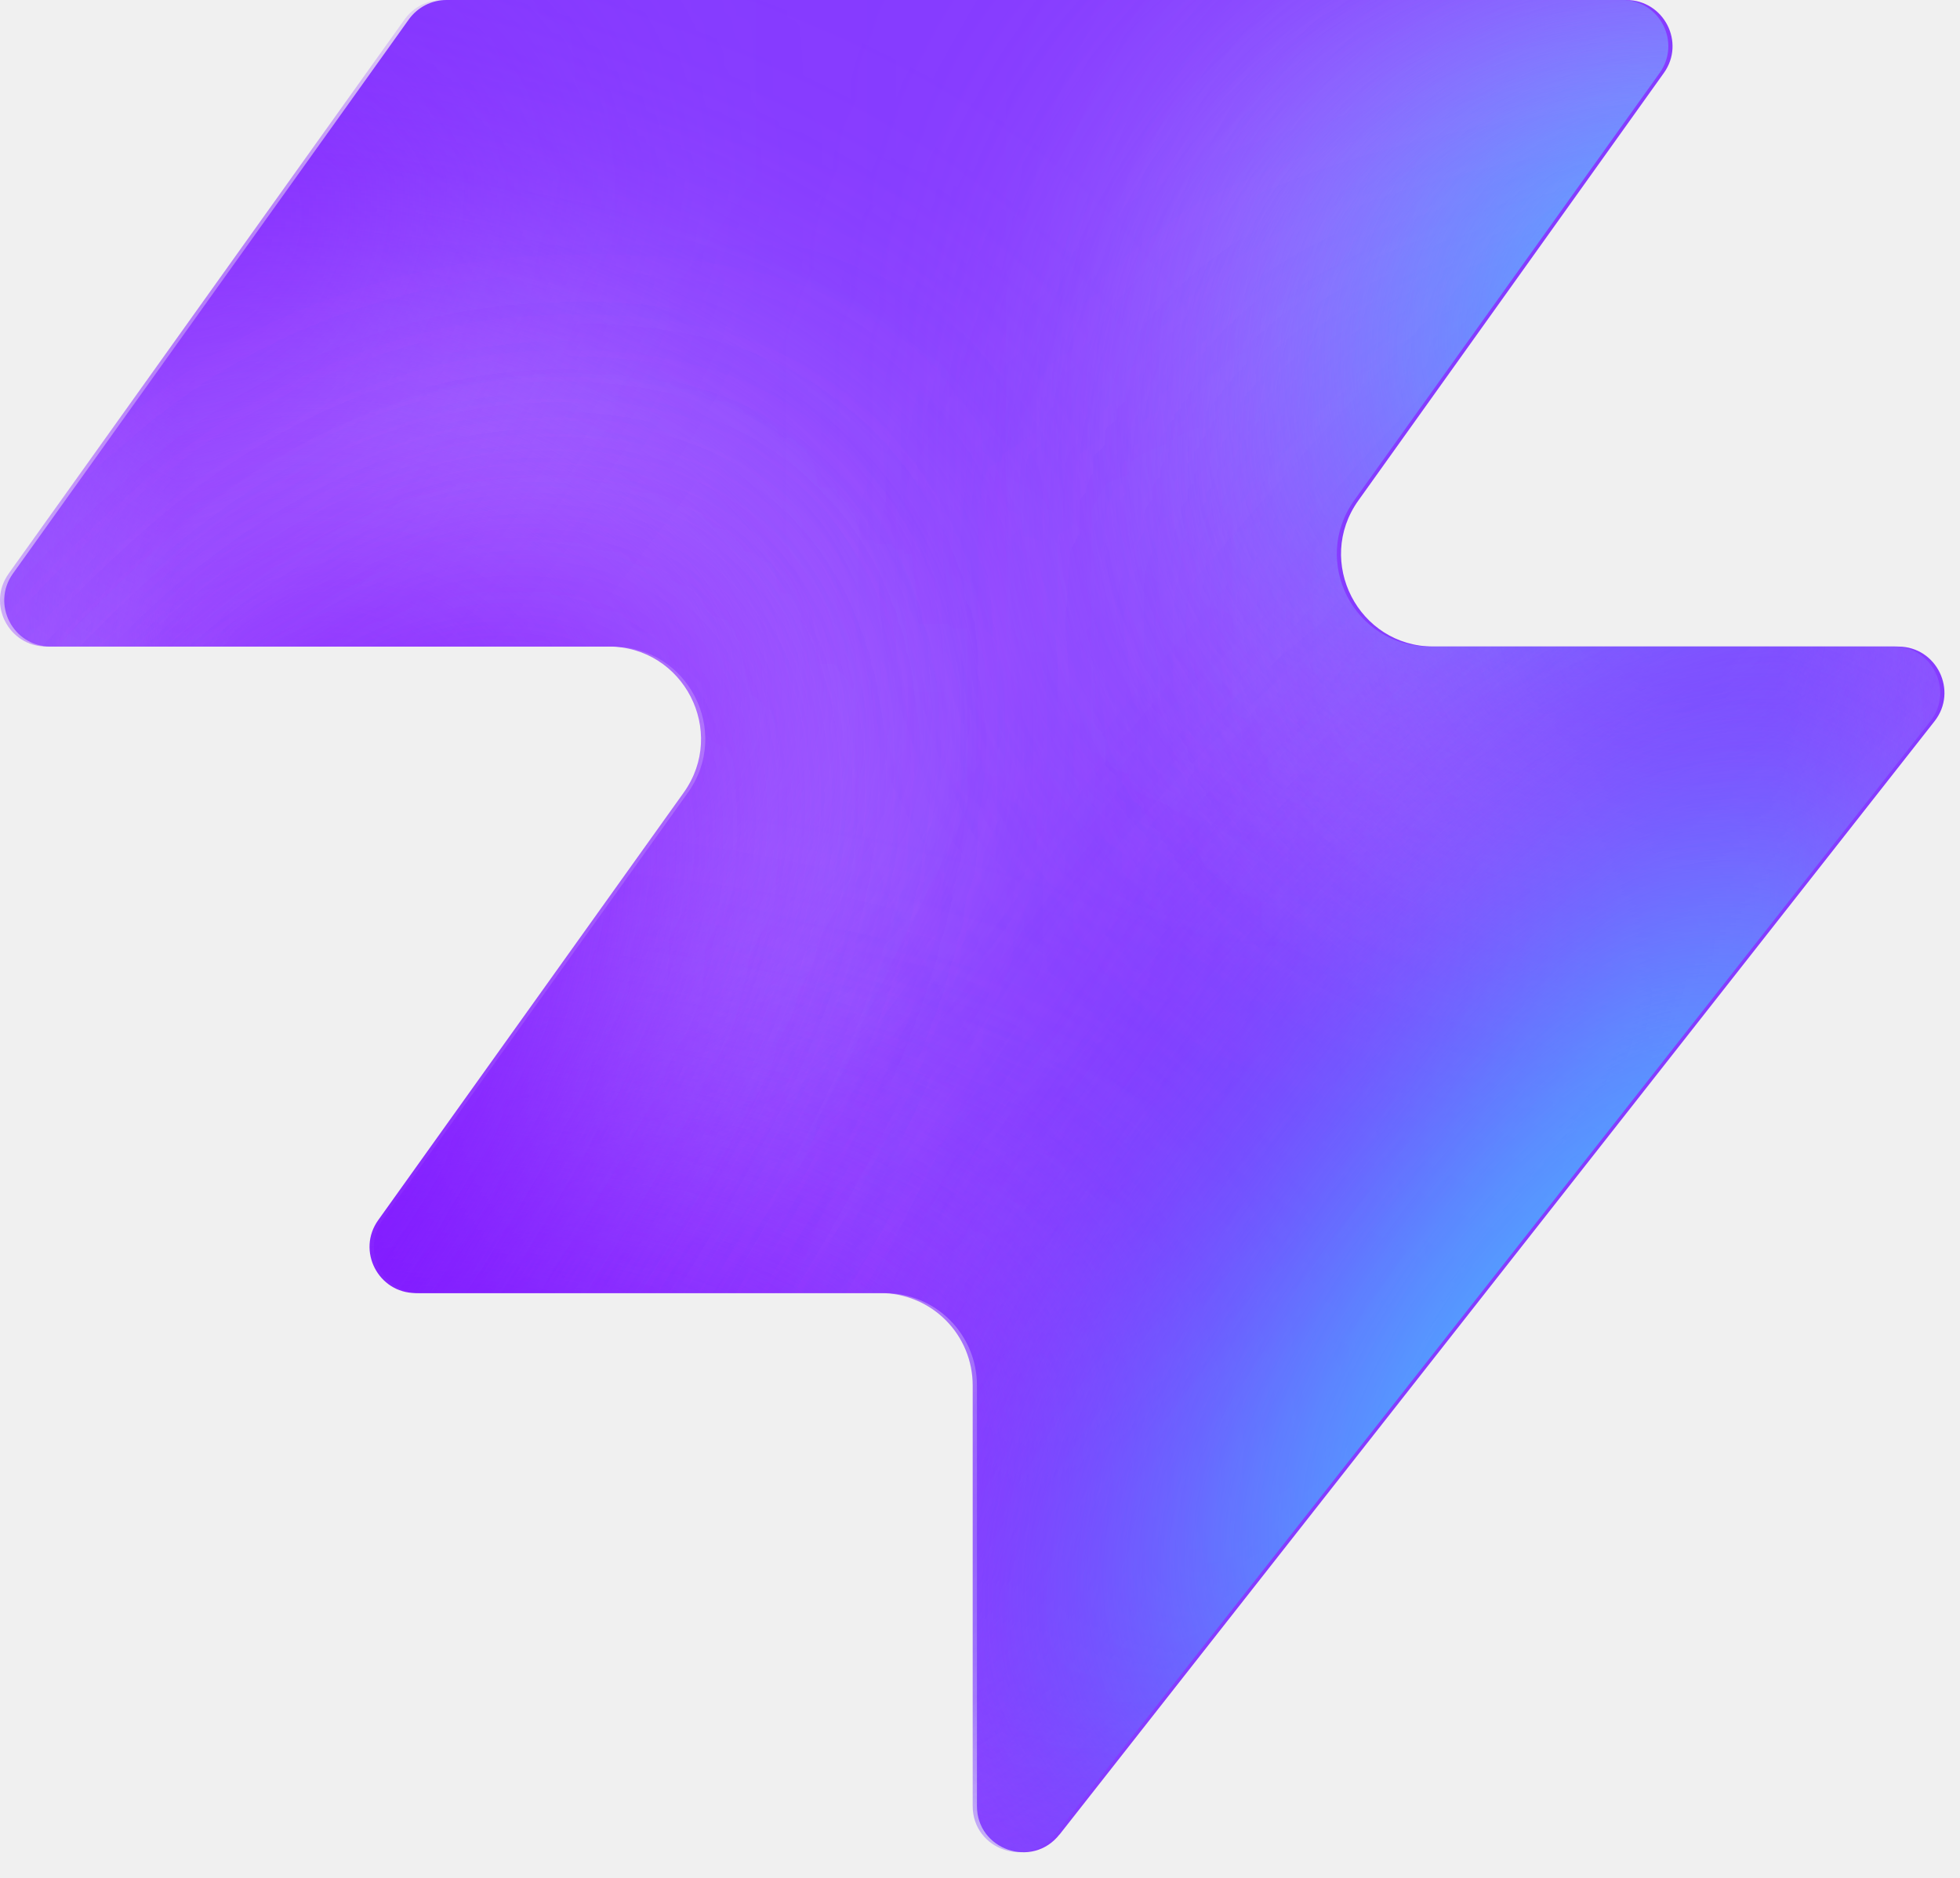
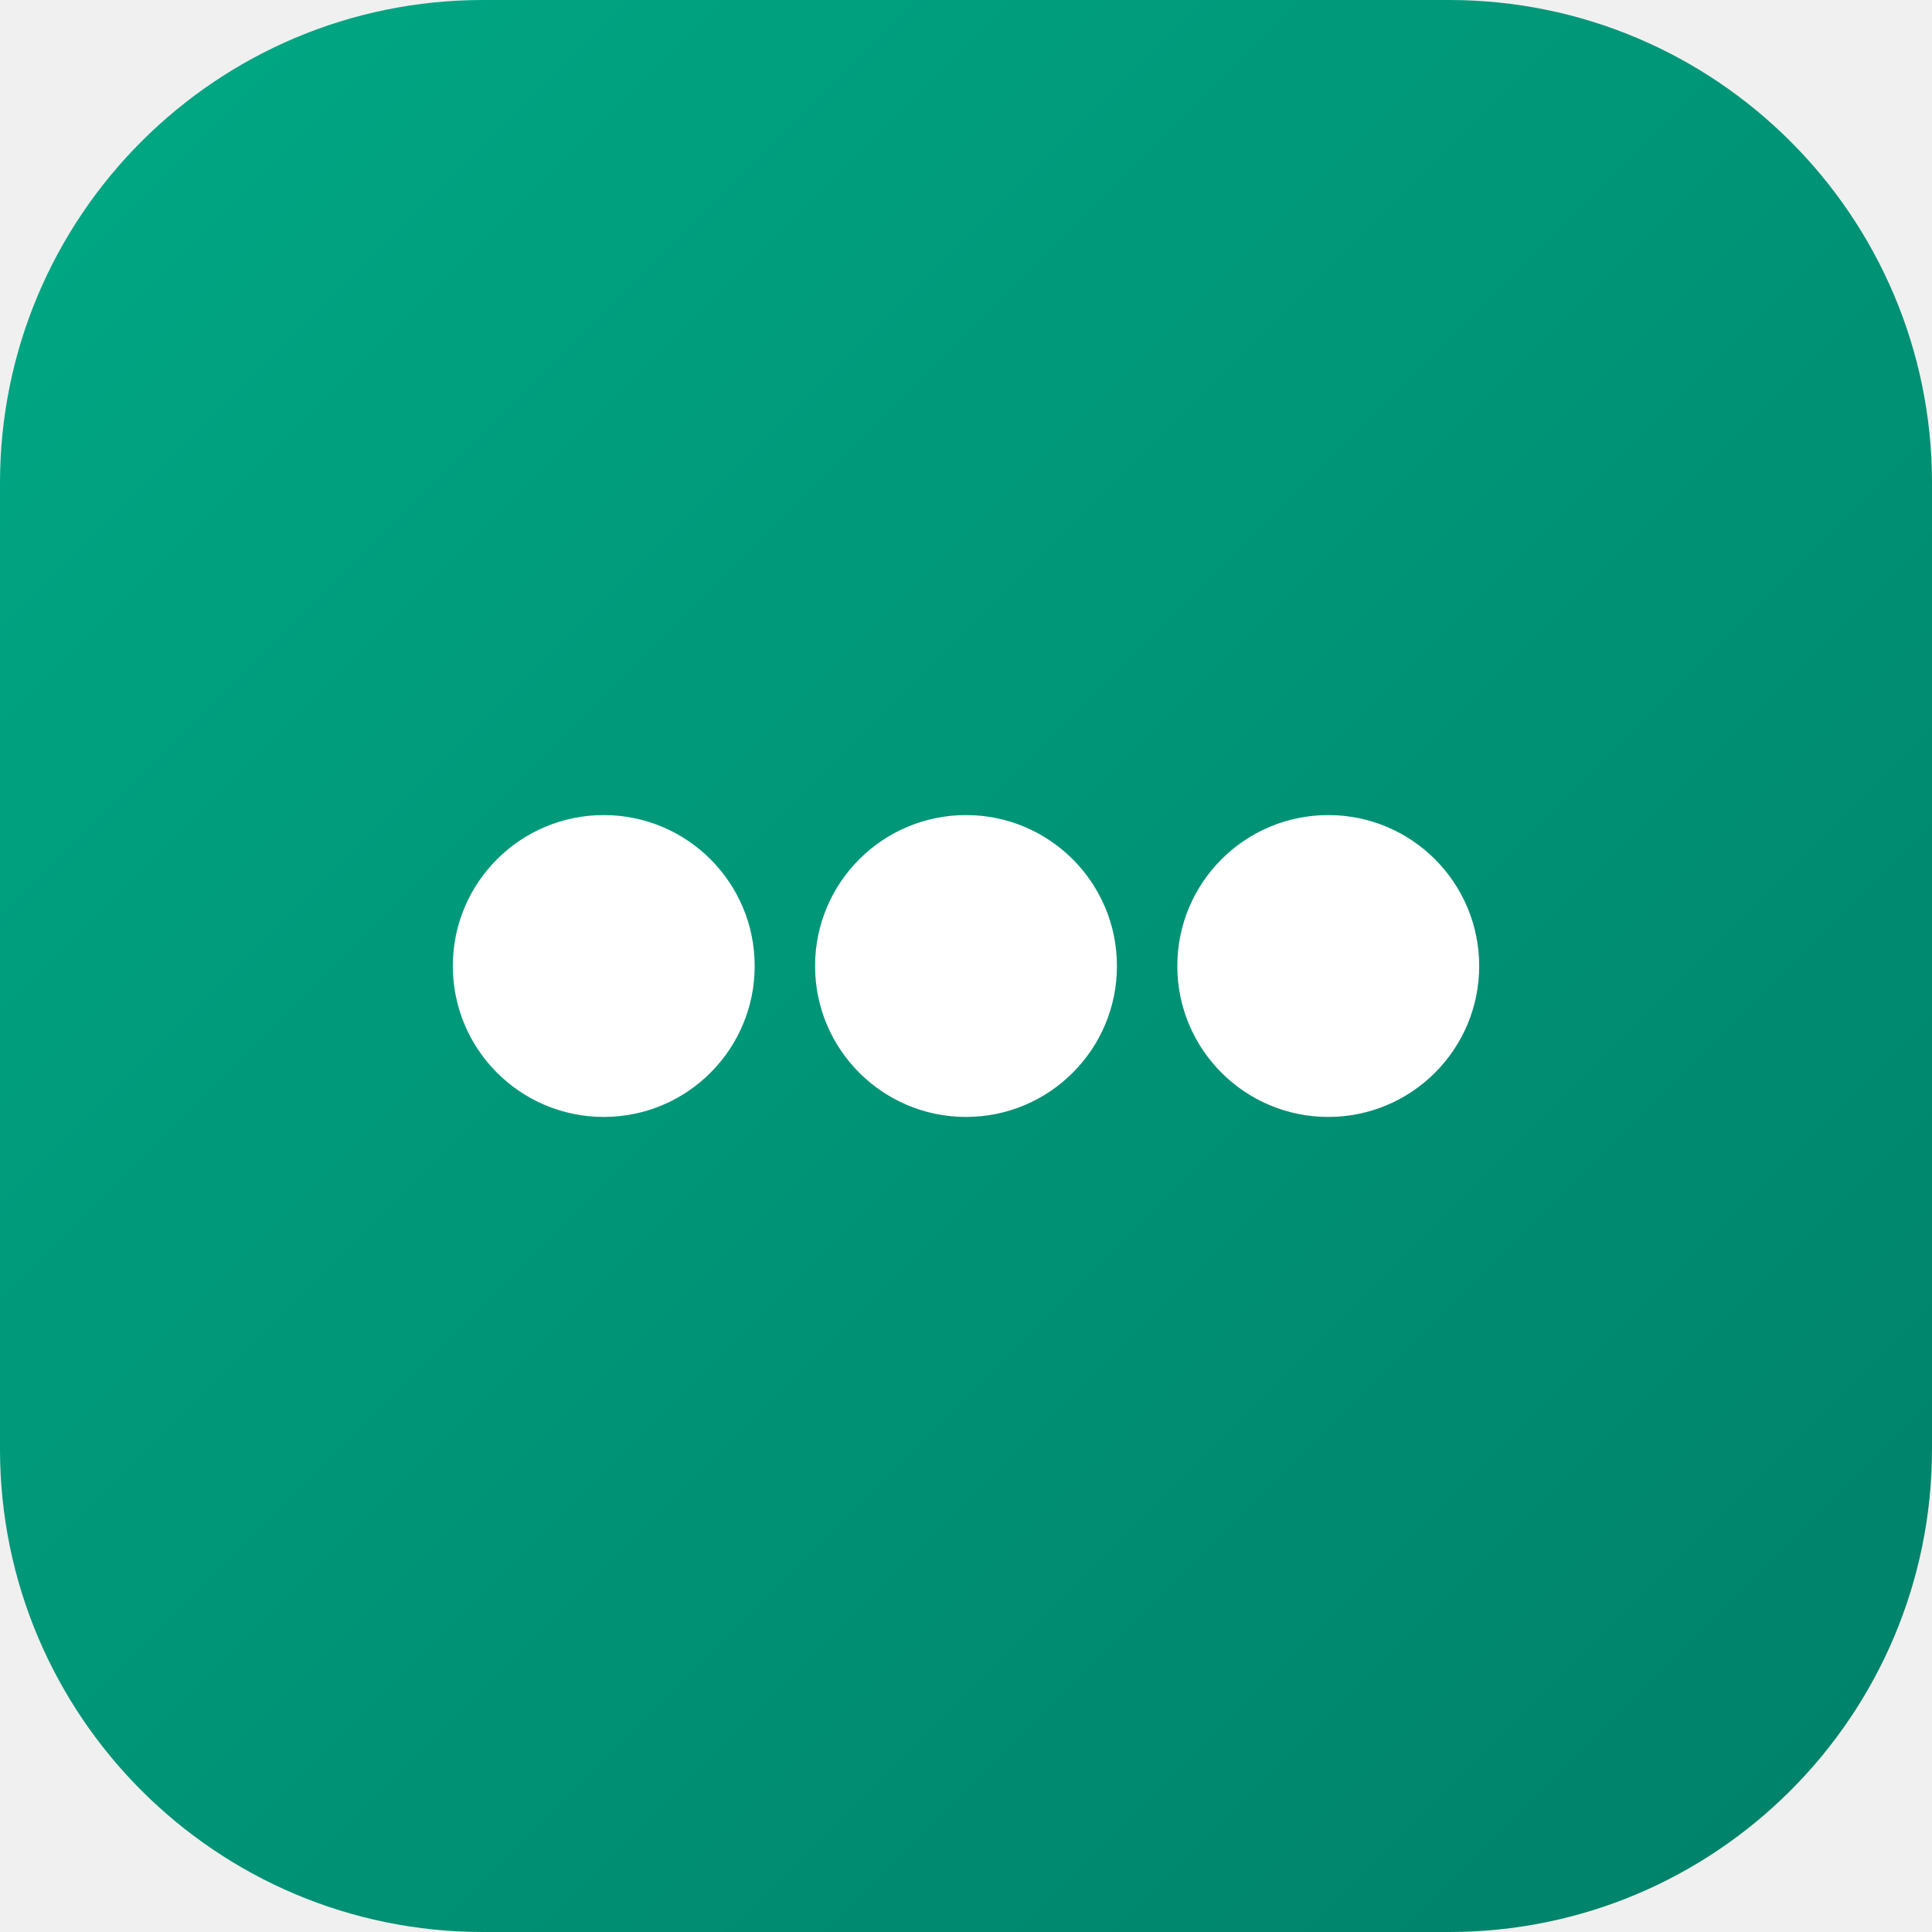
- <svg xmlns="http://www.w3.org/2000/svg" width="48" height="46" fill="none" viewBox="0 0 48 46">
-   <path fill="#863bff" d="M25.946 44.938c-.664.845-2.021.375-2.021-.698V33.937a2.26 2.26 0 0 0-2.262-2.262H10.287c-.92 0-1.456-1.04-.92-1.788l7.48-10.471c1.07-1.497 0-3.578-1.842-3.578H1.237c-.92 0-1.456-1.04-.92-1.788L10.013.474c.214-.297.556-.474.92-.474h28.894c.92 0 1.456 1.04.92 1.788l-7.48 10.471c-1.07 1.498 0 3.579 1.842 3.579h11.377c.943 0 1.473 1.088.89 1.83L25.947 44.94z" style="fill:#863bff;fill:color(display-p3 .525 .23 1);fill-opacity:1" />
-   <mask id="a" width="48" height="46" x="0" y="0" maskUnits="userSpaceOnUse" style="mask-type:alpha">
-     <path fill="#000" d="M25.842 44.938c-.664.844-2.021.375-2.021-.698V33.937a2.26 2.26 0 0 0-2.262-2.262H10.183c-.92 0-1.456-1.04-.92-1.788l7.48-10.471c1.07-1.498 0-3.579-1.842-3.579H1.133c-.92 0-1.456-1.04-.92-1.787L9.91.473c.214-.297.556-.474.92-.474h28.894c.92 0 1.456 1.04.92 1.788l-7.48 10.471c-1.07 1.498 0 3.578 1.842 3.578h11.377c.943 0 1.473 1.088.89 1.832L25.843 44.94z" style="fill:#000;fill-opacity:1" />
-   </mask>
-   <g mask="url(#a)">
-     <g filter="url(#b)">
-       <ellipse cx="5.508" cy="14.704" fill="#ede6ff" rx="5.508" ry="14.704" style="fill:#ede6ff;fill:color(display-p3 .927 .903 1);fill-opacity:1" transform="matrix(.00324 1 1 -.00324 -4.47 31.516)" />
-     </g>
-     <g filter="url(#c)">
-       <ellipse cx="10.399" cy="29.851" fill="#ede6ff" rx="10.399" ry="29.851" style="fill:#ede6ff;fill:color(display-p3 .927 .903 1);fill-opacity:1" transform="matrix(.00324 1 1 -.00324 -39.328 7.883)" />
-     </g>
-     <g filter="url(#d)">
-       <ellipse cx="5.508" cy="30.487" fill="#7e14ff" rx="5.508" ry="30.487" style="fill:#7e14ff;fill:color(display-p3 .492 .077 1);fill-opacity:1" transform="rotate(89.814 -25.913 -14.639)scale(1 -1)" />
-     </g>
-     <g filter="url(#e)">
-       <ellipse cx="5.508" cy="30.599" fill="#7e14ff" rx="5.508" ry="30.599" style="fill:#7e14ff;fill:color(display-p3 .492 .077 1);fill-opacity:1" transform="rotate(89.814 -32.644 -3.334)scale(1 -1)" />
-     </g>
-     <g filter="url(#f)">
-       <ellipse cx="5.508" cy="30.599" fill="#7e14ff" rx="5.508" ry="30.599" style="fill:#7e14ff;fill:color(display-p3 .492 .077 1);fill-opacity:1" transform="matrix(.00324 1 1 -.00324 -34.34 30.47)" />
-     </g>
-     <g filter="url(#g)">
-       <ellipse cx="14.072" cy="22.078" fill="#ede6ff" rx="14.072" ry="22.078" style="fill:#ede6ff;fill:color(display-p3 .927 .903 1);fill-opacity:1" transform="rotate(93.35 24.506 48.493)scale(-1 1)" />
-     </g>
-     <g filter="url(#h)">
-       <ellipse cx="3.47" cy="21.501" fill="#7e14ff" rx="3.47" ry="21.501" style="fill:#7e14ff;fill:color(display-p3 .492 .077 1);fill-opacity:1" transform="rotate(89.009 28.708 47.59)scale(-1 1)" />
-     </g>
-     <g filter="url(#i)">
-       <ellipse cx="3.47" cy="21.501" fill="#7e14ff" rx="3.47" ry="21.501" style="fill:#7e14ff;fill:color(display-p3 .492 .077 1);fill-opacity:1" transform="rotate(89.009 28.708 47.59)scale(-1 1)" />
-     </g>
-     <g filter="url(#j)">
-       <ellipse cx=".387" cy="8.972" fill="#7e14ff" rx="4.407" ry="29.108" style="fill:#7e14ff;fill:color(display-p3 .492 .077 1);fill-opacity:1" transform="rotate(39.51 .387 8.972)" />
-     </g>
-     <g filter="url(#k)">
-       <ellipse cx="47.523" cy="-6.092" fill="#7e14ff" rx="4.407" ry="29.108" style="fill:#7e14ff;fill:color(display-p3 .492 .077 1);fill-opacity:1" transform="rotate(37.892 47.523 -6.092)" />
-     </g>
-     <g filter="url(#l)">
-       <ellipse cx="41.412" cy="6.333" fill="#47bfff" rx="5.971" ry="9.665" style="fill:#47bfff;fill:color(display-p3 .28 .748 1);fill-opacity:1" transform="rotate(37.892 41.412 6.333)" />
-     </g>
-     <g filter="url(#m)">
-       <ellipse cx="-1.879" cy="38.332" fill="#7e14ff" rx="4.407" ry="29.108" style="fill:#7e14ff;fill:color(display-p3 .492 .077 1);fill-opacity:1" transform="rotate(37.892 -1.88 38.332)" />
-     </g>
-     <g filter="url(#n)">
-       <ellipse cx="-1.879" cy="38.332" fill="#7e14ff" rx="4.407" ry="29.108" style="fill:#7e14ff;fill:color(display-p3 .492 .077 1);fill-opacity:1" transform="rotate(37.892 -1.88 38.332)" />
-     </g>
-     <g filter="url(#o)">
-       <ellipse cx="35.651" cy="29.907" fill="#7e14ff" rx="4.407" ry="29.108" style="fill:#7e14ff;fill:color(display-p3 .492 .077 1);fill-opacity:1" transform="rotate(37.892 35.651 29.907)" />
-     </g>
-     <g filter="url(#p)">
-       <ellipse cx="38.418" cy="32.4" fill="#47bfff" rx="5.971" ry="15.297" style="fill:#47bfff;fill:color(display-p3 .28 .748 1);fill-opacity:1" transform="rotate(37.892 38.418 32.4)" />
-     </g>
-   </g>
+ <svg xmlns="http://www.w3.org/2000/svg" width="32" height="32" viewBox="0 0 32 32" fill="none">
+   <rect width="32" height="32" rx="8" fill="url(#cg)" />
+   <circle cx="10" cy="16" r="2.5" fill="white" />
+   <circle cx="16" cy="16" r="2.5" fill="white" />
+   <circle cx="22" cy="16" r="2.5" fill="white" />
  <defs>
-     <filter id="b" width="60.045" height="41.654" x="-19.77" y="16.149" color-interpolation-filters="sRGB" filterUnits="userSpaceOnUse">
-       <feFlood flood-opacity="0" result="BackgroundImageFix" />
-       <feBlend in="SourceGraphic" in2="BackgroundImageFix" result="shape" />
-       <feGaussianBlur result="effect1_foregroundBlur_2002_17158" stdDeviation="7.659" />
-     </filter>
-     <filter id="c" width="90.34" height="51.437" x="-54.613" y="-7.533" color-interpolation-filters="sRGB" filterUnits="userSpaceOnUse">
-       <feFlood flood-opacity="0" result="BackgroundImageFix" />
-       <feBlend in="SourceGraphic" in2="BackgroundImageFix" result="shape" />
-       <feGaussianBlur result="effect1_foregroundBlur_2002_17158" stdDeviation="7.659" />
-     </filter>
-     <filter id="d" width="79.355" height="29.4" x="-49.64" y="2.03" color-interpolation-filters="sRGB" filterUnits="userSpaceOnUse">
-       <feFlood flood-opacity="0" result="BackgroundImageFix" />
-       <feBlend in="SourceGraphic" in2="BackgroundImageFix" result="shape" />
-       <feGaussianBlur result="effect1_foregroundBlur_2002_17158" stdDeviation="4.596" />
-     </filter>
-     <filter id="e" width="79.579" height="29.4" x="-45.045" y="20.029" color-interpolation-filters="sRGB" filterUnits="userSpaceOnUse">
-       <feFlood flood-opacity="0" result="BackgroundImageFix" />
-       <feBlend in="SourceGraphic" in2="BackgroundImageFix" result="shape" />
-       <feGaussianBlur result="effect1_foregroundBlur_2002_17158" stdDeviation="4.596" />
-     </filter>
-     <filter id="f" width="79.579" height="29.4" x="-43.513" y="21.178" color-interpolation-filters="sRGB" filterUnits="userSpaceOnUse">
-       <feFlood flood-opacity="0" result="BackgroundImageFix" />
-       <feBlend in="SourceGraphic" in2="BackgroundImageFix" result="shape" />
-       <feGaussianBlur result="effect1_foregroundBlur_2002_17158" stdDeviation="4.596" />
-     </filter>
-     <filter id="g" width="74.749" height="58.852" x="15.756" y="-17.901" color-interpolation-filters="sRGB" filterUnits="userSpaceOnUse">
-       <feFlood flood-opacity="0" result="BackgroundImageFix" />
-       <feBlend in="SourceGraphic" in2="BackgroundImageFix" result="shape" />
-       <feGaussianBlur result="effect1_foregroundBlur_2002_17158" stdDeviation="7.659" />
-     </filter>
-     <filter id="h" width="61.377" height="25.362" x="23.548" y="2.284" color-interpolation-filters="sRGB" filterUnits="userSpaceOnUse">
-       <feFlood flood-opacity="0" result="BackgroundImageFix" />
-       <feBlend in="SourceGraphic" in2="BackgroundImageFix" result="shape" />
-       <feGaussianBlur result="effect1_foregroundBlur_2002_17158" stdDeviation="4.596" />
-     </filter>
-     <filter id="i" width="61.377" height="25.362" x="23.548" y="2.284" color-interpolation-filters="sRGB" filterUnits="userSpaceOnUse">
-       <feFlood flood-opacity="0" result="BackgroundImageFix" />
-       <feBlend in="SourceGraphic" in2="BackgroundImageFix" result="shape" />
-       <feGaussianBlur result="effect1_foregroundBlur_2002_17158" stdDeviation="4.596" />
-     </filter>
-     <filter id="j" width="56.045" height="63.649" x="-27.636" y="-22.853" color-interpolation-filters="sRGB" filterUnits="userSpaceOnUse">
-       <feFlood flood-opacity="0" result="BackgroundImageFix" />
-       <feBlend in="SourceGraphic" in2="BackgroundImageFix" result="shape" />
-       <feGaussianBlur result="effect1_foregroundBlur_2002_17158" stdDeviation="4.596" />
-     </filter>
-     <filter id="k" width="54.814" height="64.646" x="20.116" y="-38.415" color-interpolation-filters="sRGB" filterUnits="userSpaceOnUse">
-       <feFlood flood-opacity="0" result="BackgroundImageFix" />
-       <feBlend in="SourceGraphic" in2="BackgroundImageFix" result="shape" />
-       <feGaussianBlur result="effect1_foregroundBlur_2002_17158" stdDeviation="4.596" />
-     </filter>
-     <filter id="l" width="33.541" height="35.313" x="24.641" y="-11.323" color-interpolation-filters="sRGB" filterUnits="userSpaceOnUse">
-       <feFlood flood-opacity="0" result="BackgroundImageFix" />
-       <feBlend in="SourceGraphic" in2="BackgroundImageFix" result="shape" />
-       <feGaussianBlur result="effect1_foregroundBlur_2002_17158" stdDeviation="4.596" />
-     </filter>
-     <filter id="m" width="54.814" height="64.646" x="-29.286" y="6.009" color-interpolation-filters="sRGB" filterUnits="userSpaceOnUse">
-       <feFlood flood-opacity="0" result="BackgroundImageFix" />
-       <feBlend in="SourceGraphic" in2="BackgroundImageFix" result="shape" />
-       <feGaussianBlur result="effect1_foregroundBlur_2002_17158" stdDeviation="4.596" />
-     </filter>
-     <filter id="n" width="54.814" height="64.646" x="-29.286" y="6.009" color-interpolation-filters="sRGB" filterUnits="userSpaceOnUse">
-       <feFlood flood-opacity="0" result="BackgroundImageFix" />
-       <feBlend in="SourceGraphic" in2="BackgroundImageFix" result="shape" />
-       <feGaussianBlur result="effect1_foregroundBlur_2002_17158" stdDeviation="4.596" />
-     </filter>
-     <filter id="o" width="54.814" height="64.646" x="8.244" y="-2.416" color-interpolation-filters="sRGB" filterUnits="userSpaceOnUse">
-       <feFlood flood-opacity="0" result="BackgroundImageFix" />
-       <feBlend in="SourceGraphic" in2="BackgroundImageFix" result="shape" />
-       <feGaussianBlur result="effect1_foregroundBlur_2002_17158" stdDeviation="4.596" />
-     </filter>
-     <filter id="p" width="39.409" height="43.623" x="18.713" y="10.588" color-interpolation-filters="sRGB" filterUnits="userSpaceOnUse">
-       <feFlood flood-opacity="0" result="BackgroundImageFix" />
-       <feBlend in="SourceGraphic" in2="BackgroundImageFix" result="shape" />
-       <feGaussianBlur result="effect1_foregroundBlur_2002_17158" stdDeviation="4.596" />
-     </filter>
+     <linearGradient id="cg" x1="0" y1="0" x2="32" y2="32" gradientUnits="userSpaceOnUse">
+       <stop stop-color="#00a884" />
+       <stop offset="1" stop-color="#008069" />
+     </linearGradient>
  </defs>
</svg>
